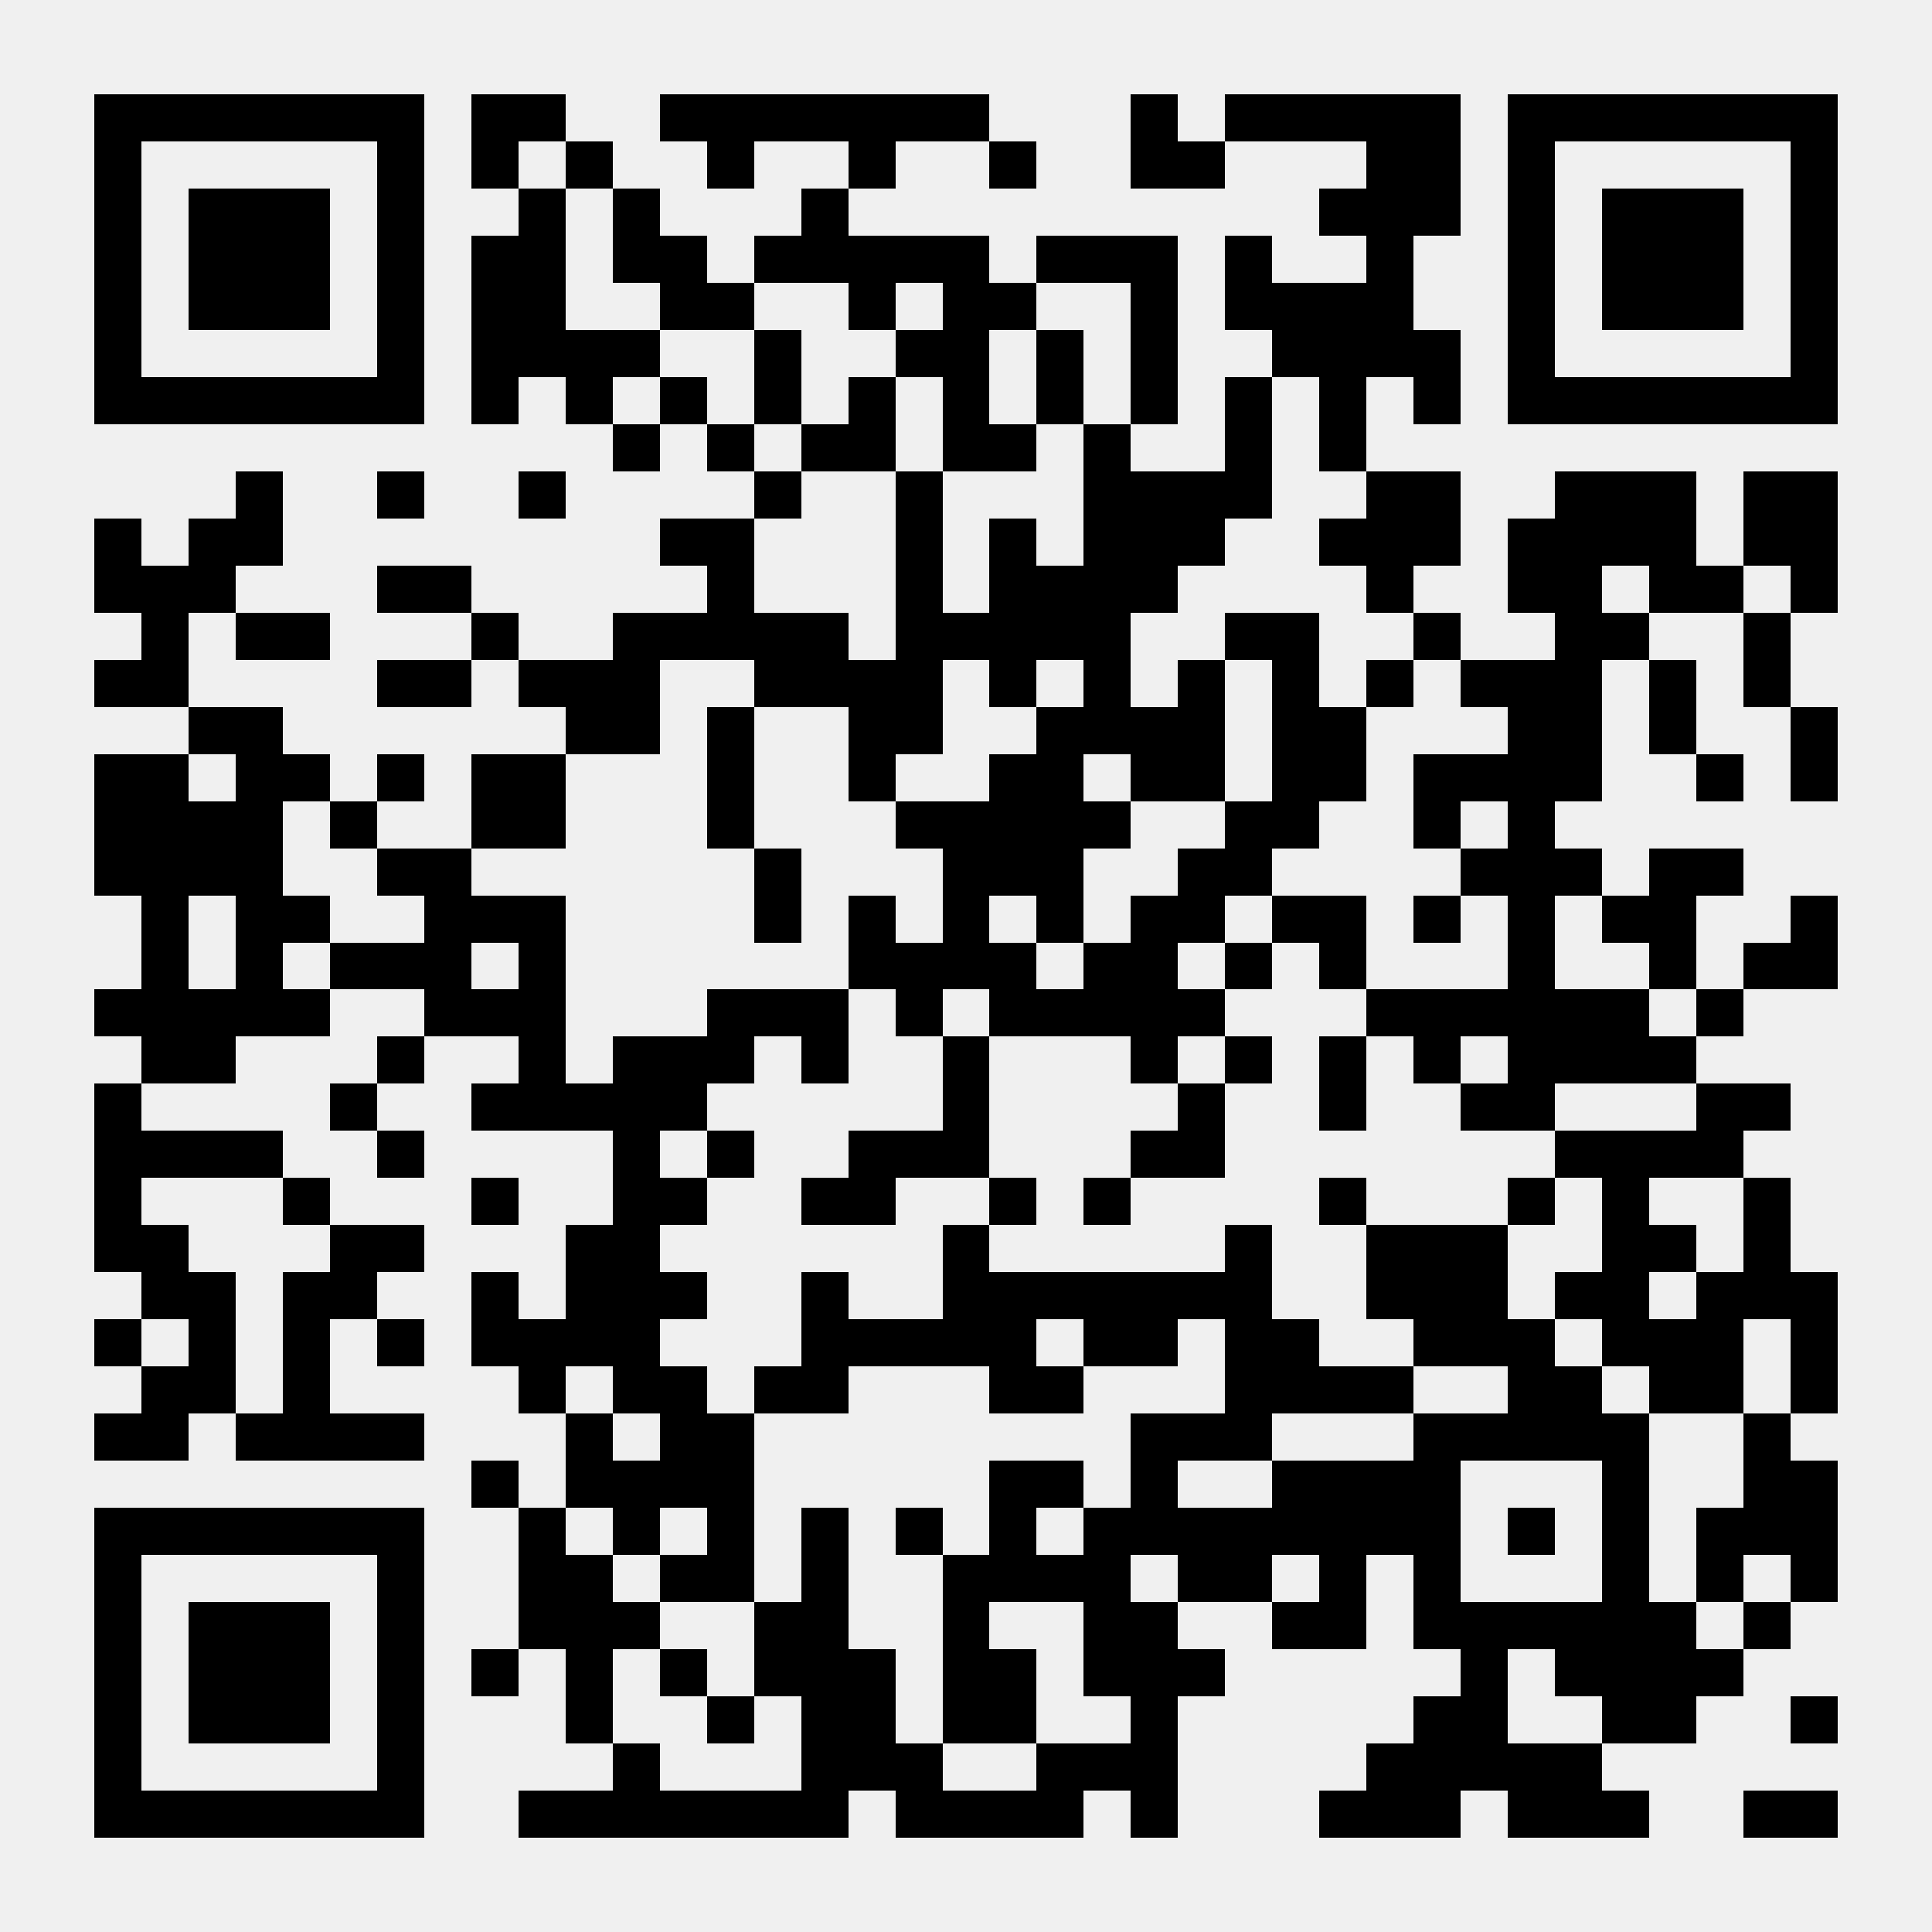
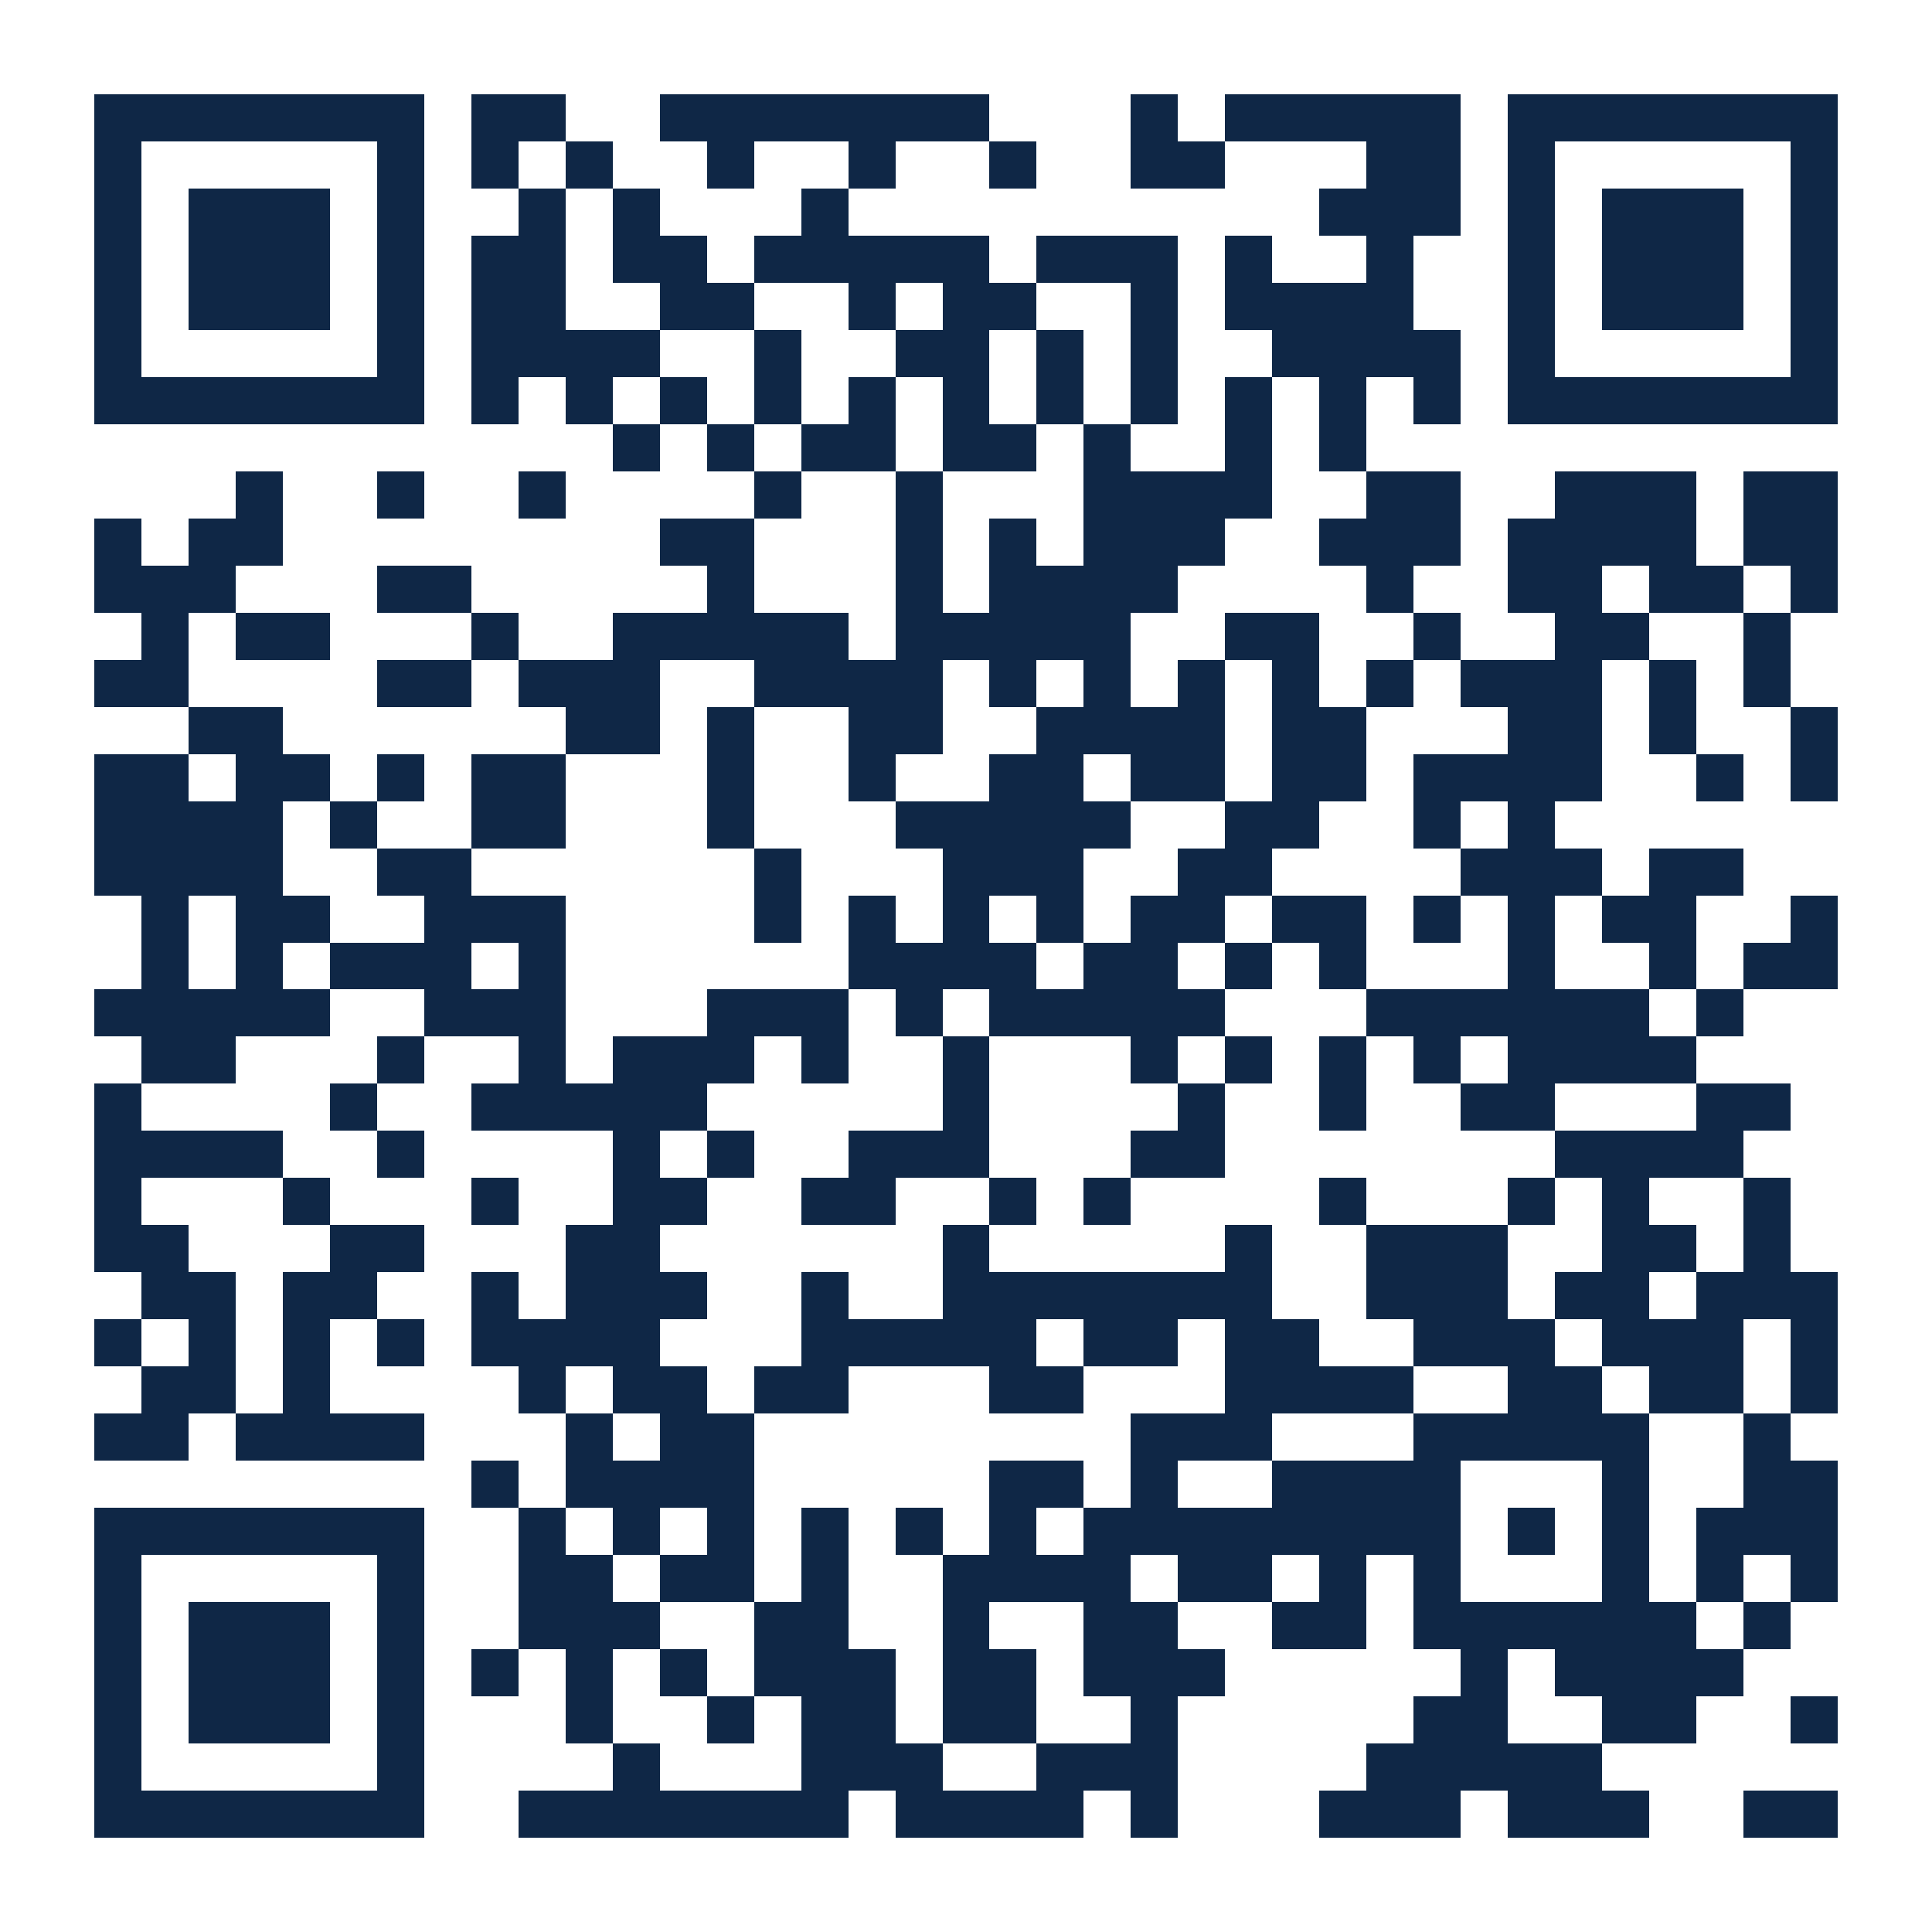
<svg xmlns="http://www.w3.org/2000/svg" viewBox="0 0 41 41" shape-rendering="crispEdges">
-   <path stroke="#000000" d="M2 2.5h7m1 0h2m2 0h7m3 0h1m1 0h5m1 0h7M2 3.5h1m5 0h1m1 0h1m1 0h1m2 0h1m2 0h1m2 0h1m2 0h2m3 0h2m1 0h1m5 0h1M2 4.5h1m1 0h3m1 0h1m2 0h1m1 0h1m3 0h1m10 0h3m1 0h1m1 0h3m1 0h1M2 5.5h1m1 0h3m1 0h1m1 0h2m1 0h2m1 0h5m1 0h3m1 0h1m2 0h1m2 0h1m1 0h3m1 0h1M2 6.5h1m1 0h3m1 0h1m1 0h2m2 0h2m2 0h1m1 0h2m2 0h1m1 0h4m2 0h1m1 0h3m1 0h1M2 7.5h1m5 0h1m1 0h4m2 0h1m2 0h2m1 0h1m1 0h1m2 0h4m1 0h1m5 0h1M2 8.5h7m1 0h1m1 0h1m1 0h1m1 0h1m1 0h1m1 0h1m1 0h1m1 0h1m1 0h1m1 0h1m1 0h1m1 0h7M13 9.5h1m1 0h1m1 0h2m1 0h2m1 0h1m2 0h1m1 0h1M5 10.5h1m2 0h1m2 0h1m4 0h1m2 0h1m3 0h4m2 0h2m2 0h3m1 0h2M2 11.5h1m1 0h2m8 0h2m3 0h1m1 0h1m1 0h3m2 0h3m1 0h4m1 0h2M2 12.5h3m3 0h2m5 0h1m3 0h1m1 0h4m4 0h1m2 0h2m1 0h2m1 0h1M3 13.5h1m1 0h2m3 0h1m2 0h5m1 0h5m2 0h2m2 0h1m2 0h2m2 0h1M2 14.5h2m4 0h2m1 0h3m2 0h4m1 0h1m1 0h1m1 0h1m1 0h1m1 0h1m1 0h3m1 0h1m1 0h1M4 15.5h2m6 0h2m1 0h1m2 0h2m2 0h4m1 0h2m3 0h2m1 0h1m2 0h1M2 16.5h2m1 0h2m1 0h1m1 0h2m3 0h1m2 0h1m2 0h2m1 0h2m1 0h2m1 0h4m2 0h1m1 0h1M2 17.5h4m1 0h1m2 0h2m3 0h1m3 0h5m2 0h2m2 0h1m1 0h1M2 18.5h4m2 0h2m6 0h1m3 0h3m2 0h2m4 0h3m1 0h2M3 19.5h1m1 0h2m2 0h3m4 0h1m1 0h1m1 0h1m1 0h1m1 0h2m1 0h2m1 0h1m1 0h1m1 0h2m2 0h1M3 20.5h1m1 0h1m1 0h3m1 0h1m6 0h4m1 0h2m1 0h1m1 0h1m3 0h1m2 0h1m1 0h2M2 21.5h5m2 0h3m3 0h3m1 0h1m1 0h5m3 0h6m1 0h1M3 22.5h2m3 0h1m2 0h1m1 0h3m1 0h1m2 0h1m3 0h1m1 0h1m1 0h1m1 0h1m1 0h4M2 23.5h1m4 0h1m2 0h5m5 0h1m4 0h1m2 0h1m2 0h2m3 0h2M2 24.5h4m2 0h1m4 0h1m1 0h1m2 0h3m3 0h2m7 0h4M2 25.5h1m3 0h1m3 0h1m2 0h2m2 0h2m2 0h1m1 0h1m4 0h1m3 0h1m1 0h1m2 0h1M2 26.5h2m3 0h2m3 0h2m6 0h1m5 0h1m2 0h3m2 0h2m1 0h1M3 27.5h2m1 0h2m2 0h1m1 0h3m2 0h1m2 0h7m2 0h3m1 0h2m1 0h3M2 28.5h1m1 0h1m1 0h1m1 0h1m1 0h4m3 0h5m1 0h2m1 0h2m2 0h3m1 0h3m1 0h1M3 29.5h2m1 0h1m4 0h1m1 0h2m1 0h2m3 0h2m3 0h4m2 0h2m1 0h2m1 0h1M2 30.5h2m1 0h4m3 0h1m1 0h2m8 0h3m3 0h5m2 0h1M10 31.5h1m1 0h4m5 0h2m1 0h1m2 0h4m3 0h1m2 0h2M2 32.5h7m2 0h1m1 0h1m1 0h1m1 0h1m1 0h1m1 0h1m1 0h8m1 0h1m1 0h1m1 0h3M2 33.5h1m5 0h1m2 0h2m1 0h2m1 0h1m2 0h4m1 0h2m1 0h1m1 0h1m3 0h1m1 0h1m1 0h1M2 34.5h1m1 0h3m1 0h1m2 0h3m2 0h2m2 0h1m2 0h2m2 0h2m1 0h6m1 0h1M2 35.5h1m1 0h3m1 0h1m1 0h1m1 0h1m1 0h1m1 0h3m1 0h2m1 0h3m5 0h1m1 0h4M2 36.5h1m1 0h3m1 0h1m3 0h1m2 0h1m1 0h2m1 0h2m2 0h1m5 0h2m2 0h2m2 0h1M2 37.5h1m5 0h1m4 0h1m3 0h3m2 0h3m4 0h5M2 38.5h7m2 0h7m1 0h4m1 0h1m3 0h3m1 0h3m2 0h2" />
+   <path fill="#ffffff" d="M0 0h41v41H0z" />
+   <path stroke="#0f2746" d="M2 2.5h7m1 0h2m2 0h7m3 0h1m1 0h5m1 0h7M2 3.5h1m5 0h1m1 0h1m1 0h1m2 0h1m2 0h1m2 0h1m2 0h2m3 0h2m1 0h1m5 0h1M2 4.5h1m1 0h3m1 0h1m2 0h1m1 0h1m3 0h1m10 0h3m1 0h1m1 0h3m1 0h1M2 5.5h1m1 0h3m1 0h1m1 0h2m1 0h2m1 0h5m1 0h3m1 0h1m2 0h1m2 0h1m1 0h3m1 0h1M2 6.5h1m1 0h3m1 0h1m1 0h2m2 0h2m2 0h1m1 0h2m2 0h1m1 0h4m2 0h1m1 0h3m1 0h1M2 7.5h1m5 0h1m1 0h4m2 0h1m2 0h2m1 0h1m1 0h1m2 0h4m1 0h1m5 0h1M2 8.5h7m1 0h1m1 0h1m1 0h1m1 0h1m1 0h1m1 0h1m1 0h1m1 0h1m1 0h1m1 0h1m1 0h1m1 0h7M13 9.5h1m1 0h1m1 0h2m1 0h2m1 0h1m2 0h1m1 0h1M5 10.5h1m2 0h1m2 0h1m4 0h1m2 0h1m3 0h4m2 0h2m2 0h3m1 0h2M2 11.5h1m1 0h2m8 0h2m3 0h1m1 0h1m1 0h3m2 0h3m1 0h4m1 0h2M2 12.5h3m3 0h2m5 0h1m3 0h1m1 0h4m4 0h1m2 0h2m1 0h2m1 0h1M3 13.5h1m1 0h2m3 0h1m2 0h5m1 0h5m2 0h2m2 0h1m2 0h2m2 0h1M2 14.5h2m4 0h2m1 0h3m2 0h4m1 0h1m1 0h1m1 0h1m1 0h1m1 0h1m1 0h3m1 0h1m1 0h1M4 15.5h2m6 0h2m1 0h1m2 0h2m2 0h4m1 0h2m3 0h2m1 0h1m2 0h1M2 16.5h2m1 0h2m1 0h1m1 0h2m3 0h1m2 0h1m2 0h2m1 0h2m1 0h2m1 0h4m2 0h1m1 0h1M2 17.5h4m1 0h1m2 0h2m3 0h1m3 0h5m2 0h2m2 0h1m1 0h1M2 18.5h4m2 0h2m6 0h1m3 0h3m2 0h2m4 0h3m1 0h2M3 19.5h1m1 0h2m2 0h3m4 0h1m1 0h1m1 0h1m1 0h1m1 0h2m1 0h2m1 0h1m1 0h1m1 0h2m2 0h1M3 20.5h1m1 0h1m1 0h3m1 0h1m6 0h4m1 0h2m1 0h1m1 0h1m3 0h1m2 0h1m1 0h2M2 21.5h5m2 0h3m3 0h3m1 0h1m1 0h5m3 0h6m1 0h1M3 22.5h2m3 0h1m2 0h1m1 0h3m1 0h1m2 0h1m3 0h1m1 0h1m1 0h1m1 0h1m1 0h4M2 23.5h1m4 0h1m2 0h5m5 0h1m4 0h1m2 0h1m2 0h2m3 0h2M2 24.5h4m2 0h1m4 0h1m1 0h1m2 0h3m3 0h2m7 0h4M2 25.5h1m3 0h1m3 0h1m2 0h2m2 0h2m2 0h1m1 0h1m4 0h1m3 0h1m1 0h1m2 0h1M2 26.5h2m3 0h2m3 0h2m6 0h1m5 0h1m2 0h3m2 0h2m1 0h1M3 27.5h2m1 0h2m2 0h1m1 0h3m2 0h1m2 0h7m2 0h3m1 0h2m1 0h3M2 28.5h1m1 0h1m1 0h1m1 0h1m1 0h4m3 0h5m1 0h2m1 0h2m2 0h3m1 0h3m1 0h1M3 29.5h2m1 0h1m4 0h1m1 0h2m1 0h2m3 0h2m3 0h4m2 0h2m1 0h2m1 0h1M2 30.5h2m1 0h4m3 0h1m1 0h2m8 0h3m3 0h5m2 0h1M10 31.5h1m1 0h4m5 0h2m1 0h1m2 0h4m3 0h1m2 0h2M2 32.5h7m2 0h1m1 0h1m1 0h1m1 0h1m1 0h1m1 0h1m1 0h8m1 0h1m1 0h1m1 0h3M2 33.5h1m5 0h1m2 0h2m1 0h2m1 0h1m2 0h4m1 0h2m1 0h1m1 0h1m3 0h1m1 0h1m1 0h1M2 34.5h1m1 0h3m1 0h1m2 0h3m2 0h2m2 0h1m2 0h2m2 0h2m1 0h6m1 0h1M2 35.5h1m1 0h3m1 0h1m1 0h1m1 0h1m1 0h1m1 0h3m1 0h2m1 0h3m5 0h1m1 0h4M2 36.5h1m1 0h3m1 0h1m3 0h1m2 0h1m1 0h2m1 0h2m2 0h1m5 0h2m2 0h2m2 0h1M2 37.5h1m5 0h1m4 0h1m3 0h3m2 0h3m4 0h5M2 38.5h7m2 0h7m1 0h4m1 0h1m3 0h3m1 0h3m2 0h2" />
</svg>
